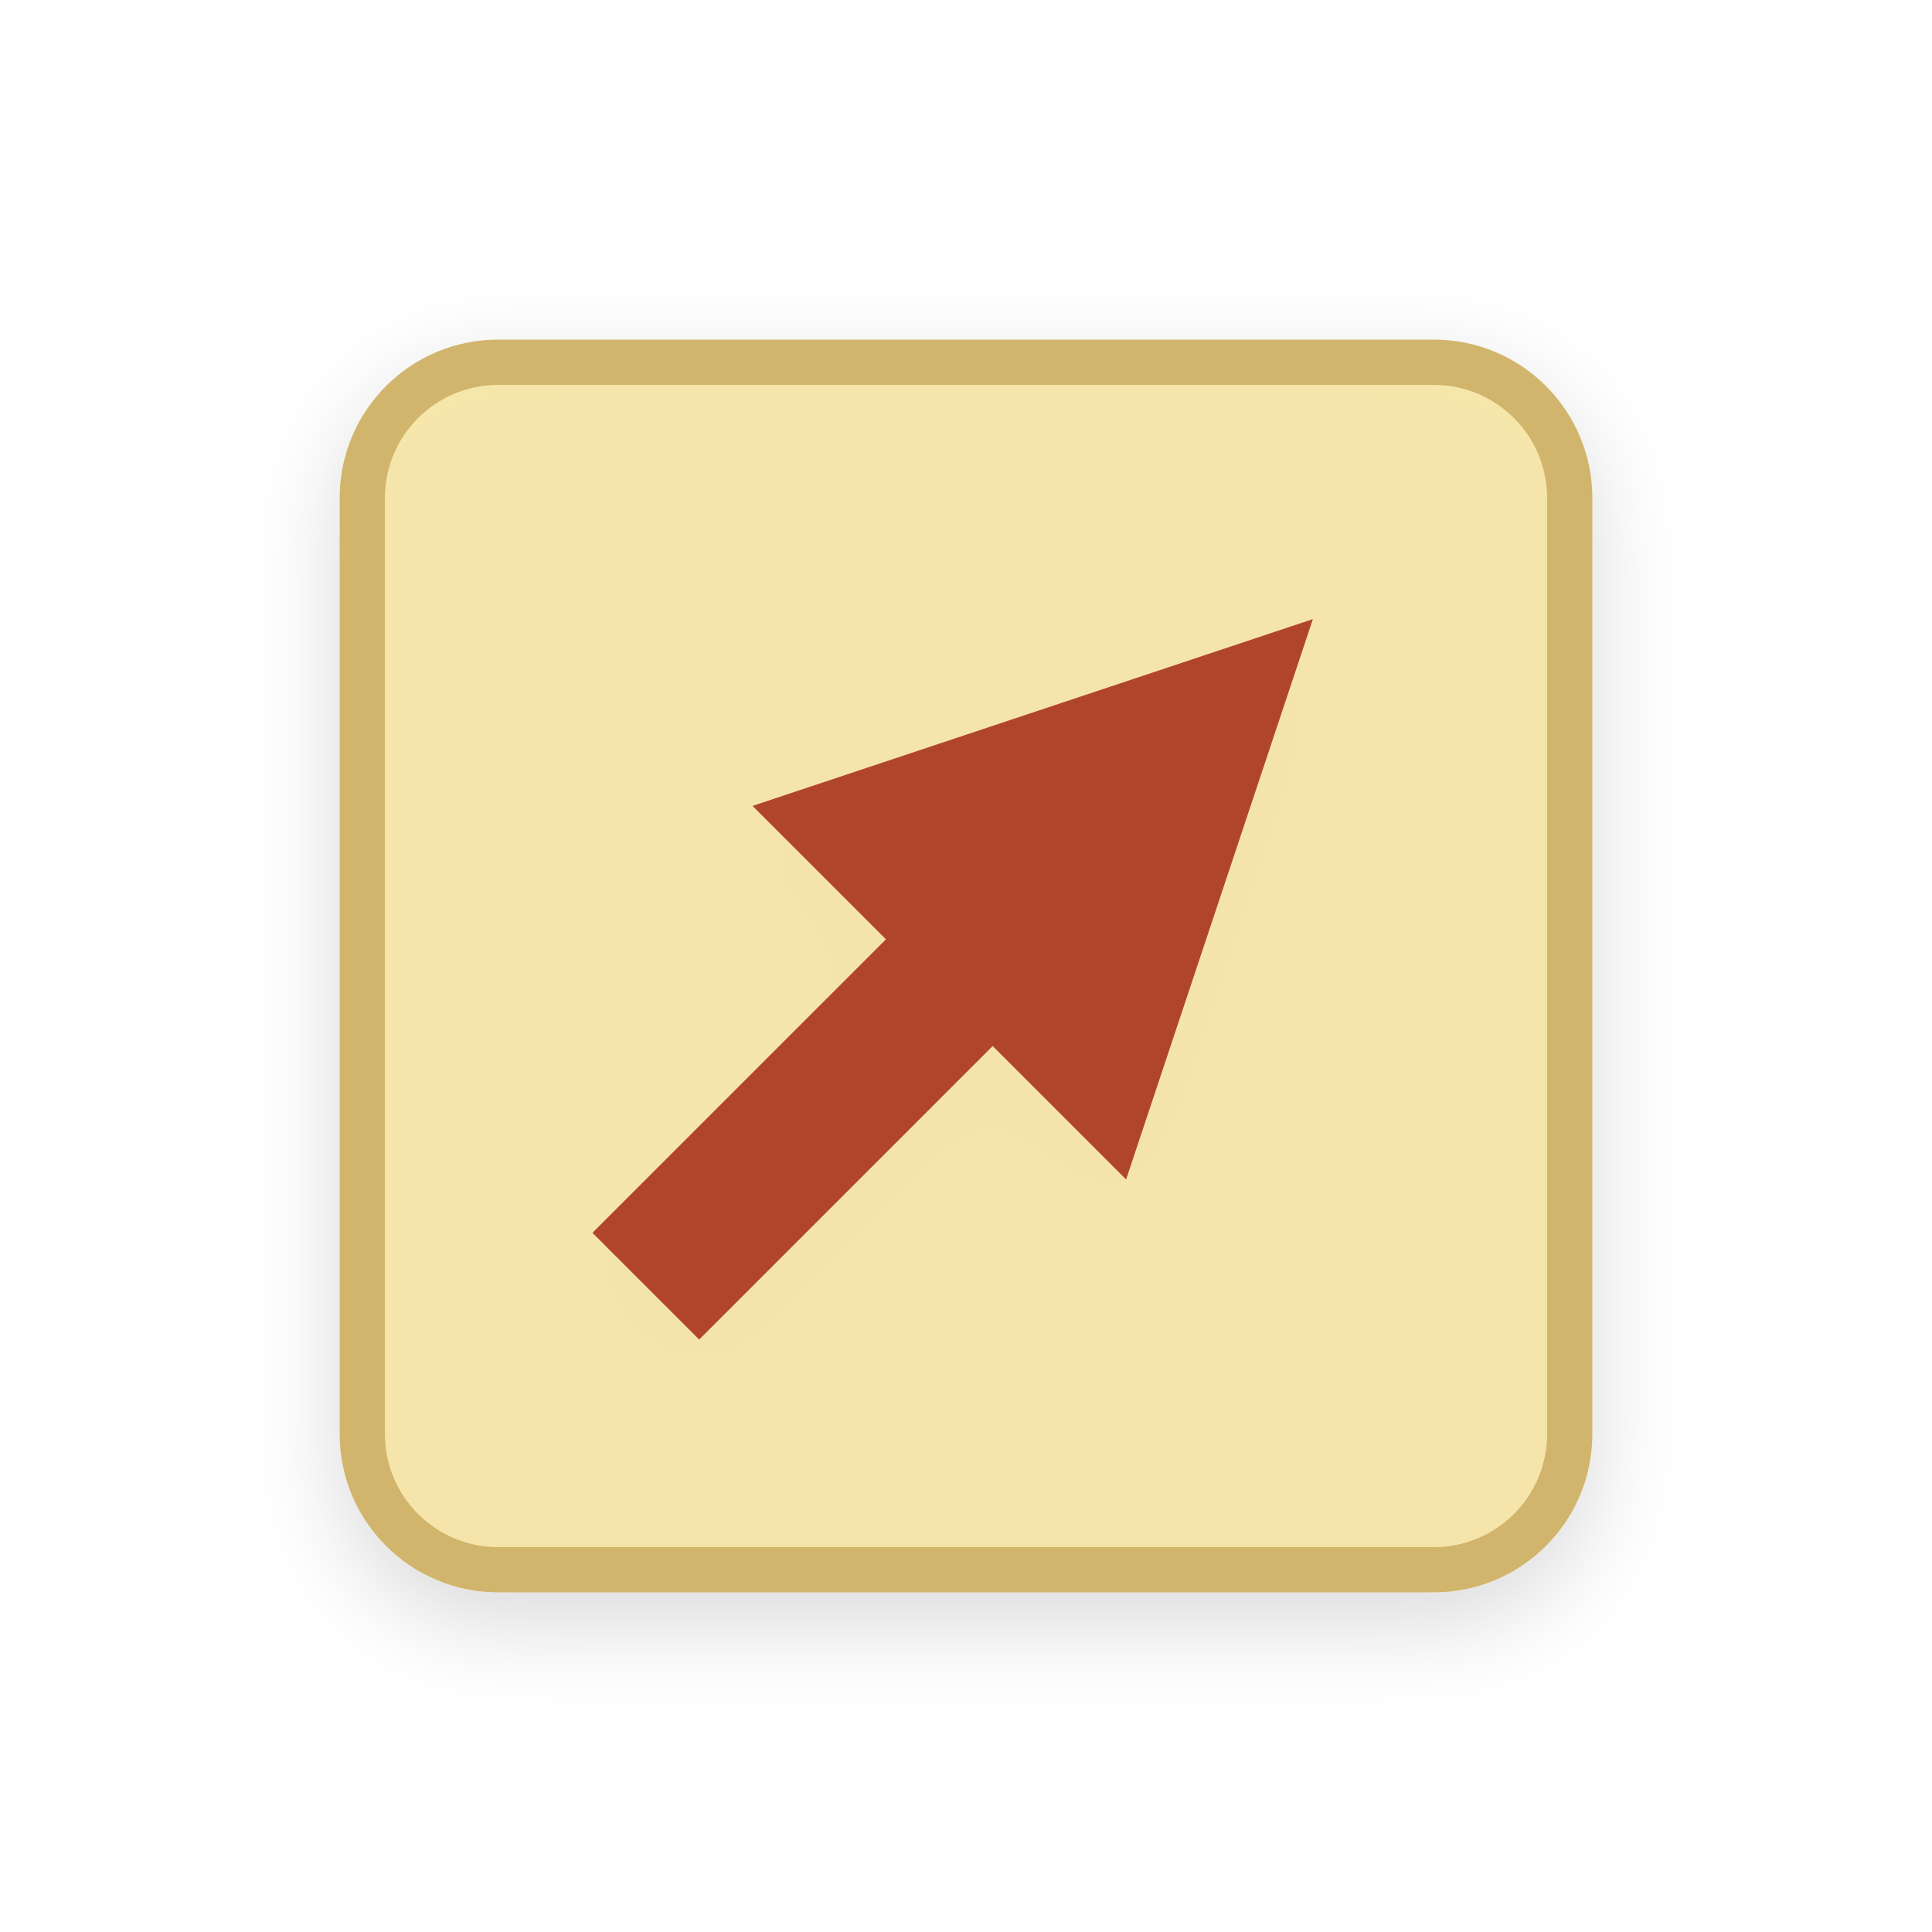
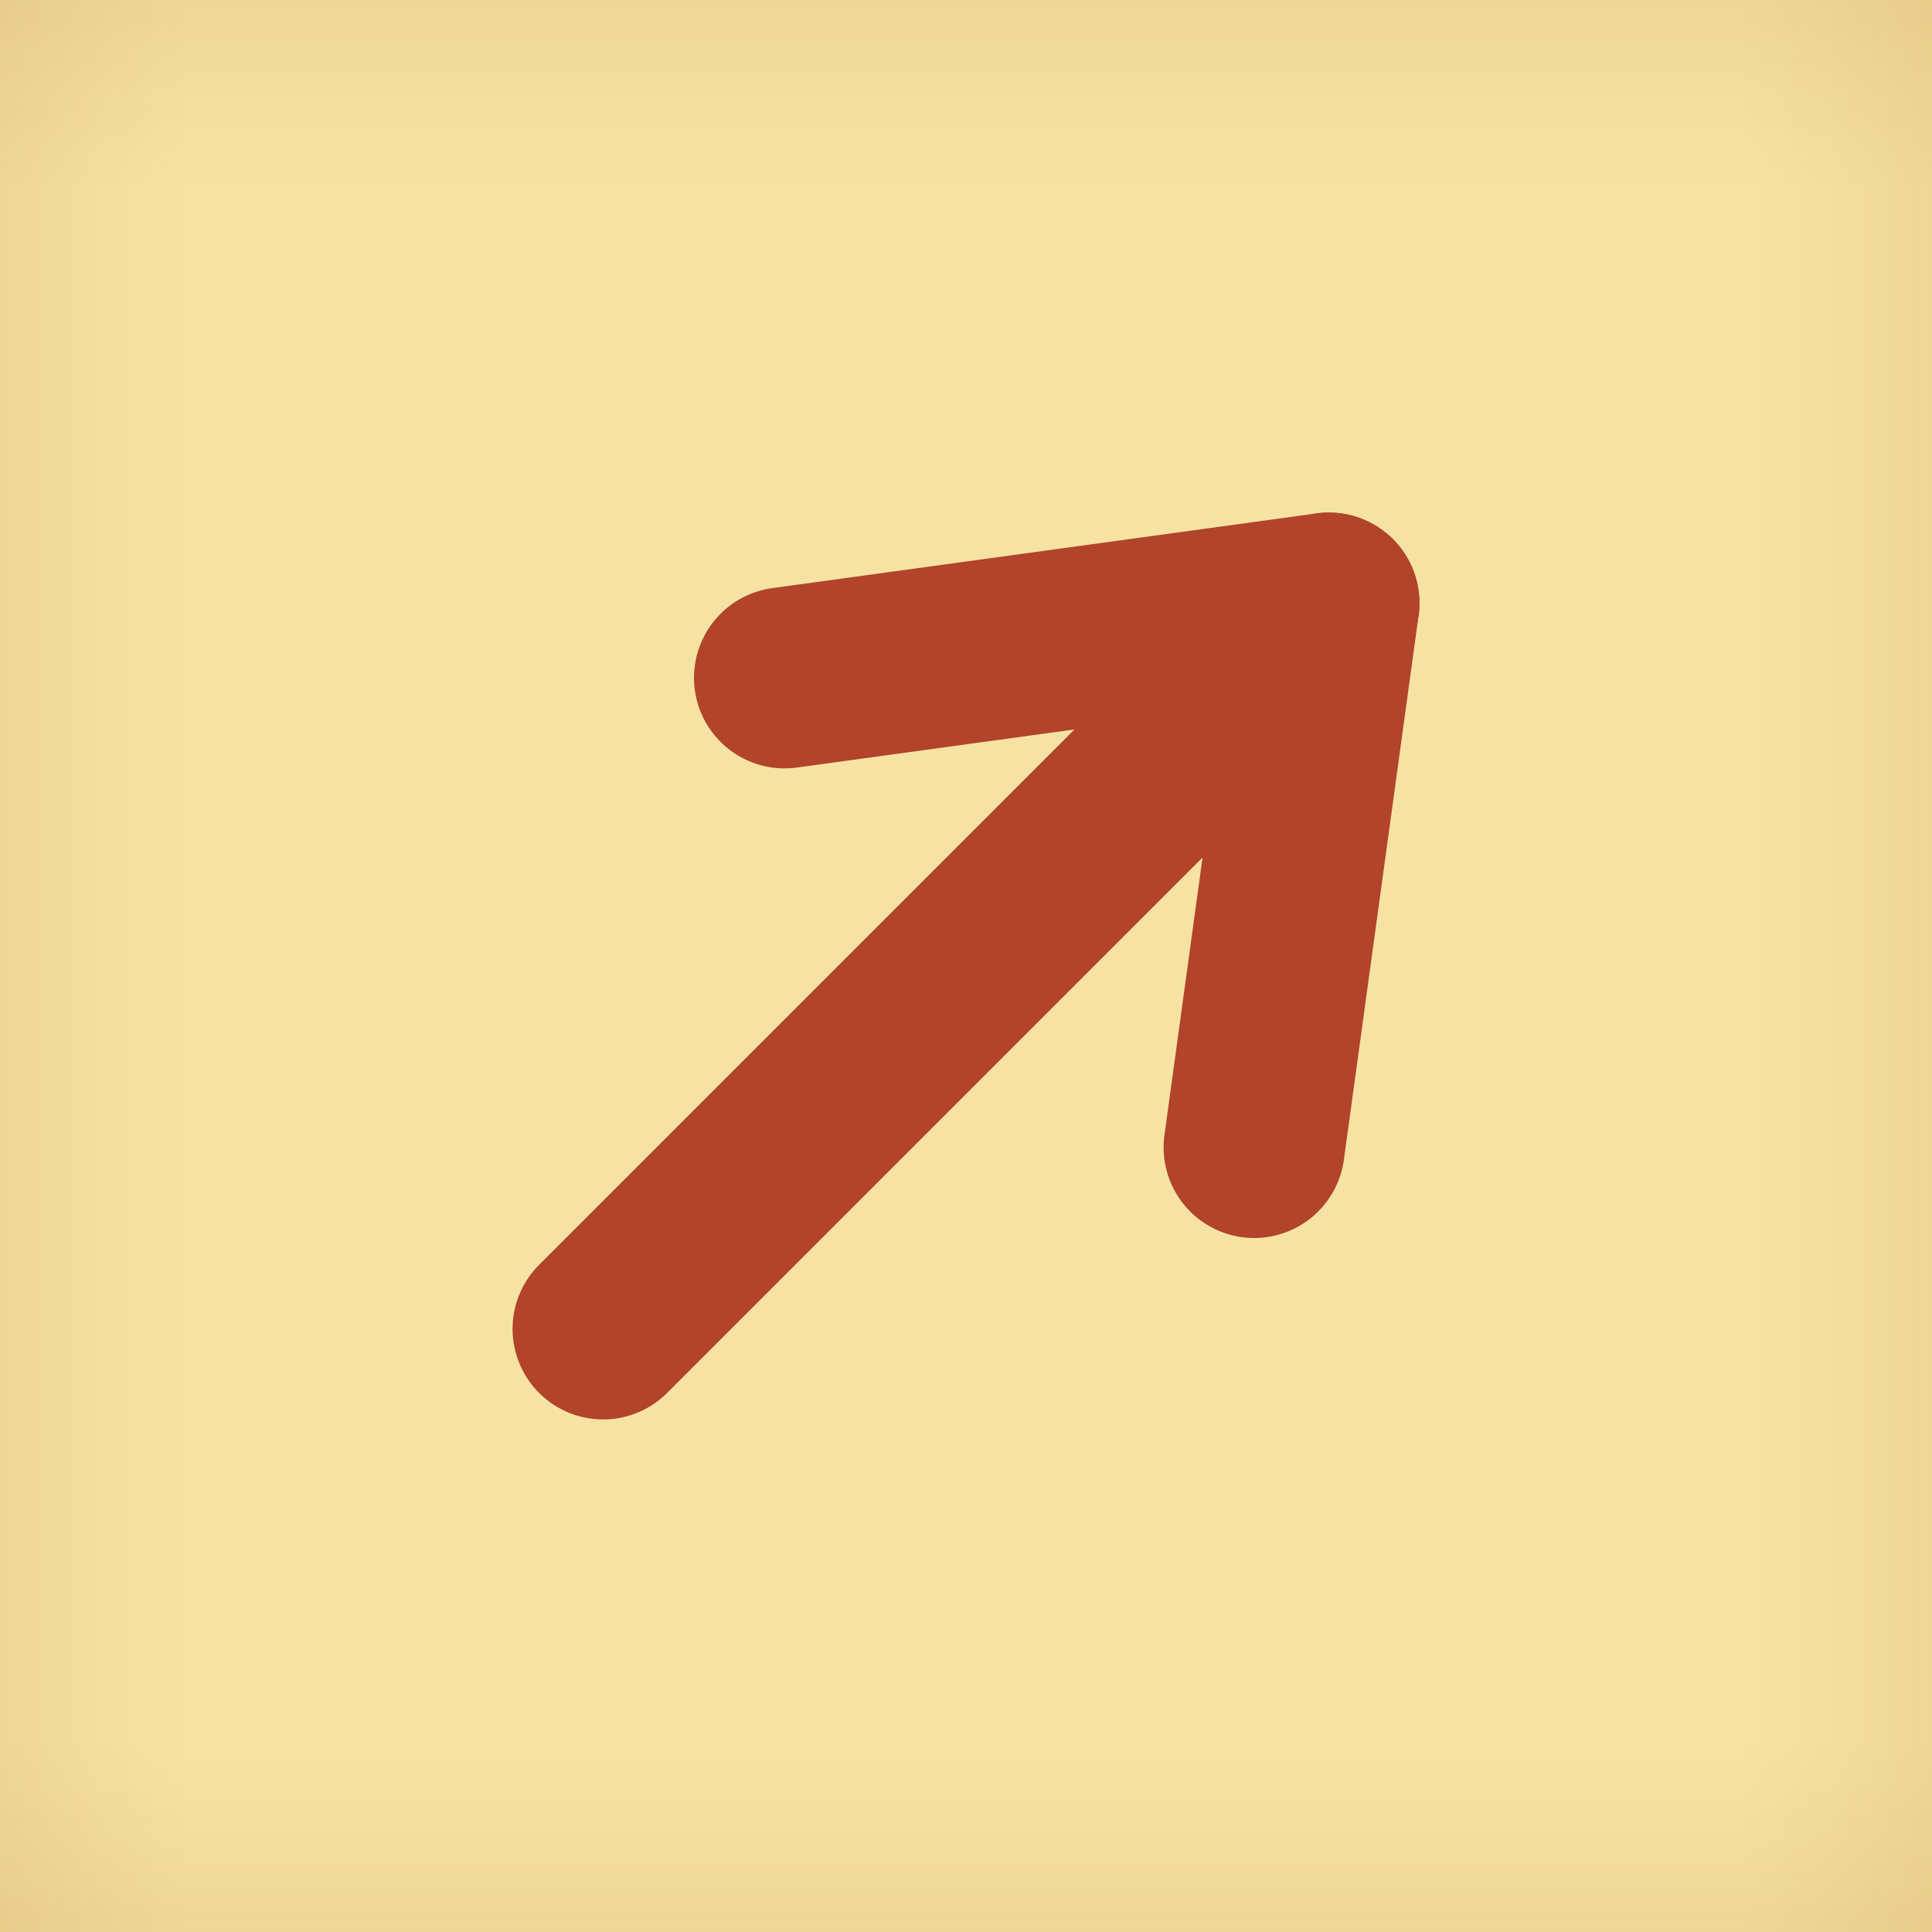
<svg xmlns="http://www.w3.org/2000/svg" viewBox="0 0 512 512" role="img" aria-label="ButterPaper app icon">
  <defs>
-     <filter id="shadow" x="-20%" y="-20%" width="140%" height="140%">
-       <feDropShadow dx="0" dy="8" stdDeviation="12" flood-color="#000000" flood-opacity="0.15" />
-     </filter>
+     <linearGradient id="paperEdgeVertical" x1="0" y1="0" x2="0" y2="1">
+       <stop offset="0%" stop-color="#BF8546" stop-opacity="0.14" />
+       <stop offset="6%" stop-color="#BF8546" stop-opacity="0.05" />
+       <stop offset="10%" stop-color="#BF8546" stop-opacity="0" />
+       <stop offset="90%" stop-color="#BF8546" stop-opacity="0" />
+       <stop offset="94%" stop-color="#BF8546" stop-opacity="0.05" />
+       <stop offset="100%" stop-color="#BF8546" stop-opacity="0.14" />
+     </linearGradient>
+     <linearGradient id="paperEdgeHorizontal" x1="0" y1="0" x2="1" y2="0">
+       <stop offset="0%" stop-color="#BF8546" stop-opacity="0.14" />
+       <stop offset="6%" stop-color="#BF8546" stop-opacity="0.05" />
+       <stop offset="10%" stop-color="#BF8546" stop-opacity="0" />
+       <stop offset="90%" stop-color="#BF8546" stop-opacity="0" />
+       <stop offset="94%" stop-color="#BF8546" stop-opacity="0.05" />
+       <stop offset="100%" stop-color="#BF8546" stop-opacity="0.14" />
+     </linearGradient>
  </defs>
-   <g filter="url(#shadow)">
-     <rect x="96" y="96" width="320" height="320" rx="36" fill="#F6E3A3" fill-opacity="0.9" />
-     <rect x="96" y="96" width="320" height="320" rx="36" fill="none" stroke="#D1B56D" stroke-width="12" />
-     <g transform="rotate(45 256 256)">
-       <path d="M256 256 V376" fill="none" stroke="#B1442A" stroke-width="40" stroke-linecap="butt" />
-       <path d="M256 126 L186 266 L326 266 Z" fill="#B1442A" />
-     </g>
+   <rect x="0" y="0" width="512" height="512" fill="#F6E3A3" />
+   <rect x="0" y="0" width="512" height="512" fill="url(#paperEdgeVertical)" />
+   <rect x="0" y="0" width="512" height="512" fill="url(#paperEdgeHorizontal)" />
+   <g transform="rotate(45 256 256)">
+     <path d="M256 120 V392" fill="none" stroke="#B1442A" stroke-width="48" stroke-linecap="round" />
+     <path d="M168 236 L256 120 L344 236" fill="none" stroke="#B1442A" stroke-width="48" stroke-linecap="round" stroke-linejoin="round" />
  </g>
</svg>
